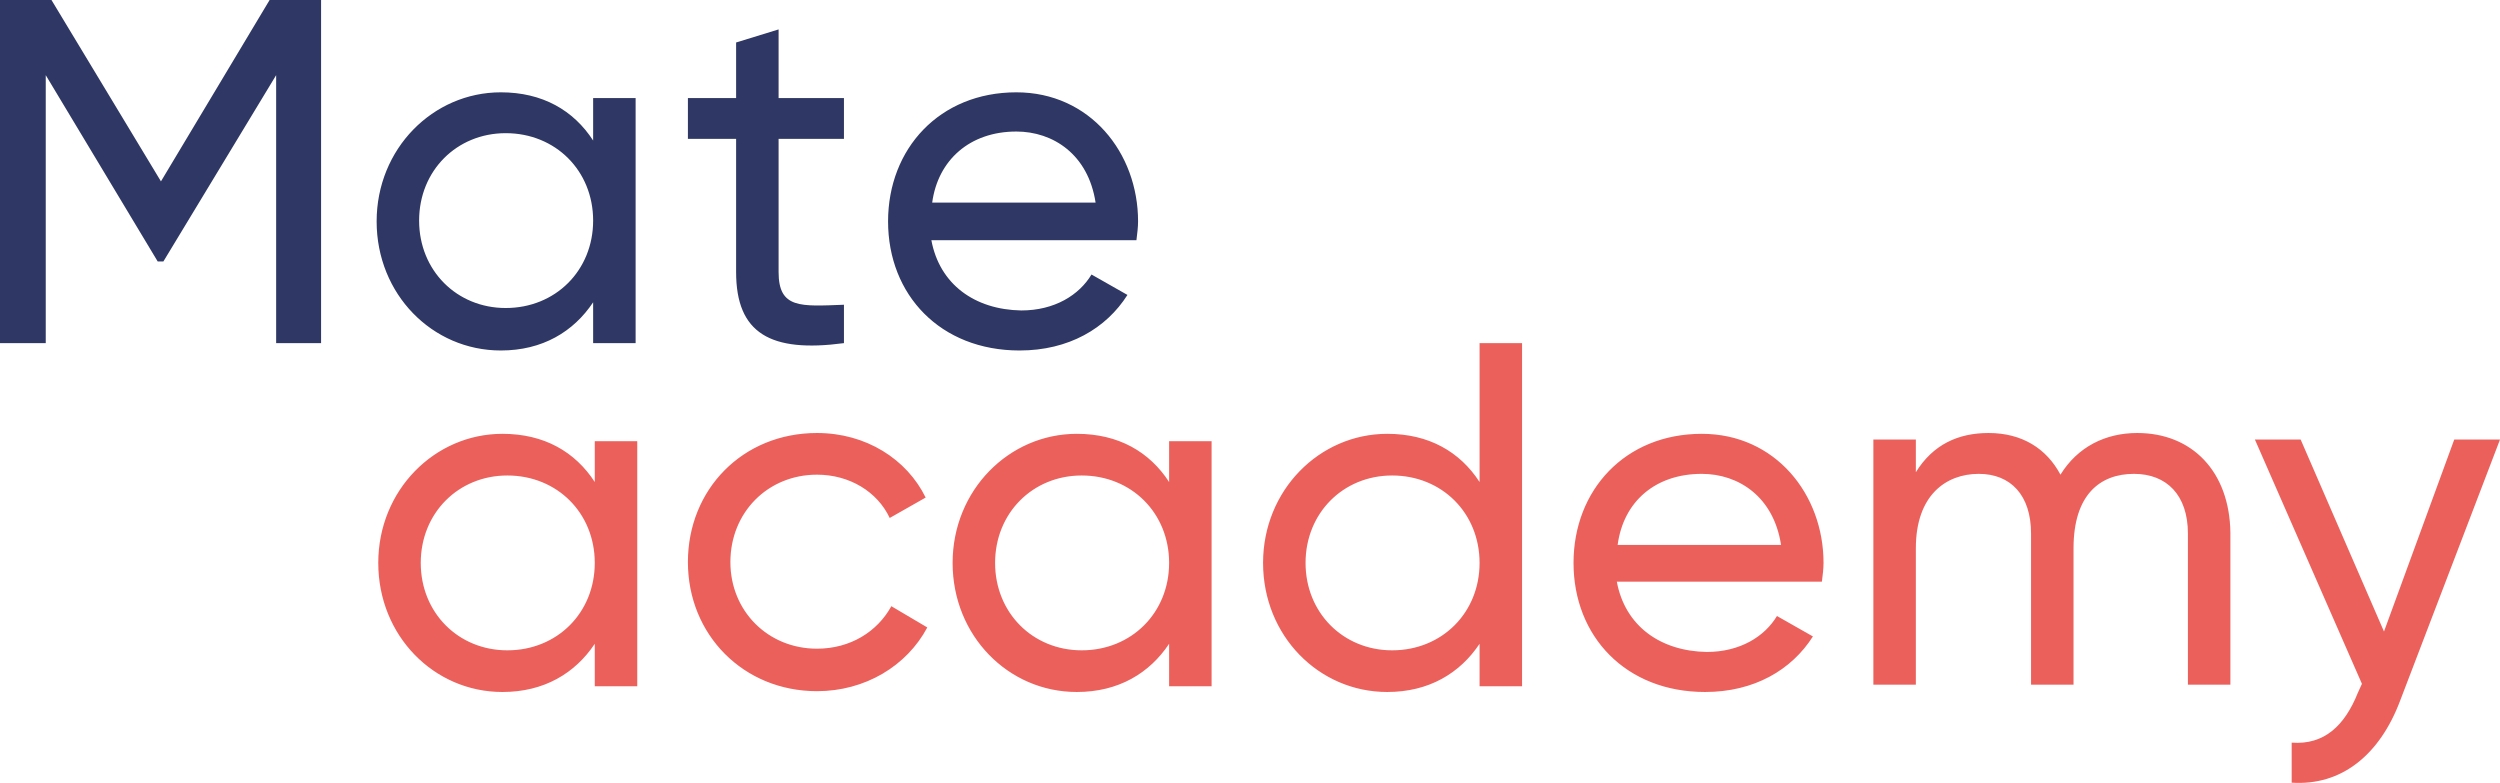
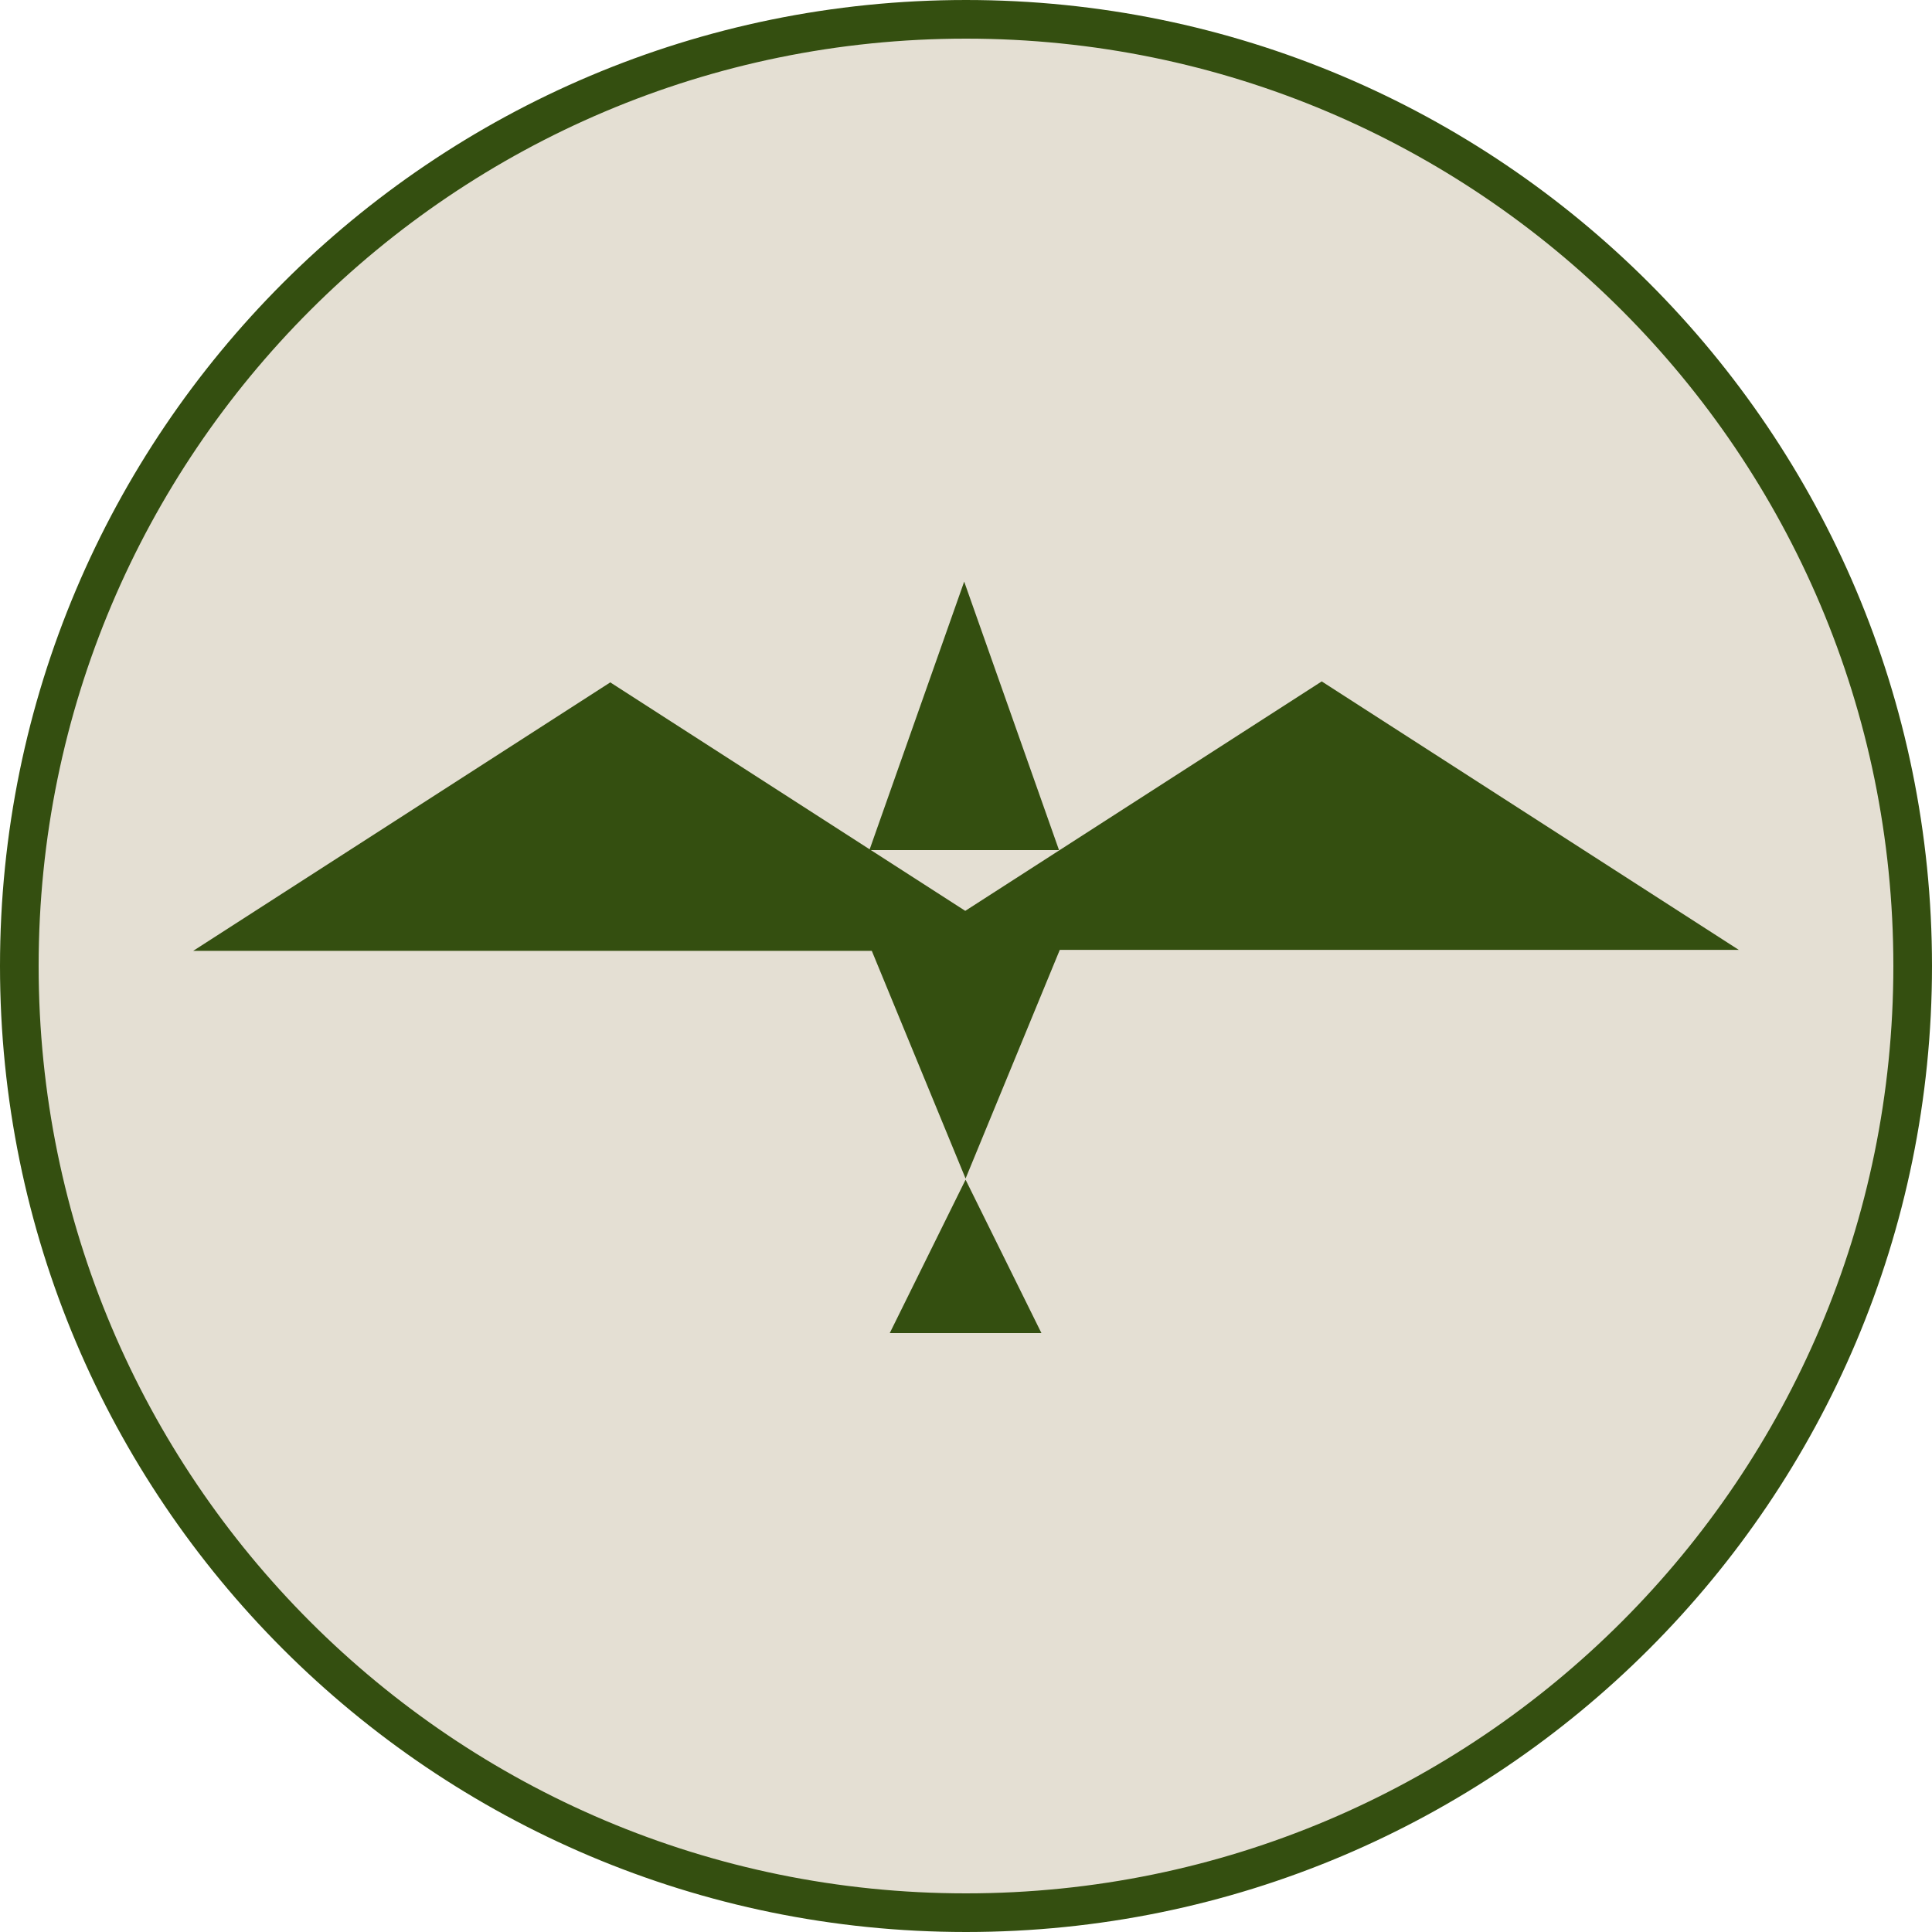
- <svg xmlns="http://www.w3.org/2000/svg" viewBox="0 0 306 95.8" style="enable-background:new 0 0 306 95.8;" xml:space="preserve">
-   <style type="text/css">
- 	.st0{fill:#2F3864;}
- 	.st1{fill:#EC605B;}
- </style>
-   <g>
-     <path class="st0" d="M39.3,0H33L19.7,22.2L6.3,0H0v42h5.6V9.2L19.3,32H20L33.8,9.2V42h5.5V0L39.3,0z M72.6,12v5.2   c-2.4-3.7-6.2-5.9-11.3-5.9c-8.3,0-15.2,6.9-15.2,15.8c0,8.9,6.8,15.8,15.2,15.8c5.1,0,8.9-2.3,11.3-5.9V42h5.2V12H72.6L72.6,12z    M61.9,37.7c-6,0-10.6-4.6-10.6-10.7c0-6.1,4.6-10.7,10.6-10.7c6.1,0,10.7,4.6,10.7,10.7C72.6,33.1,68,37.7,61.9,37.7L61.9,37.7z    M103.3,17v-5h-8V3.6l-5.2,1.6V12h-5.9v5h5.9v16.3c0,7.5,4.2,9.9,13.2,8.7v-4.7c-5.3,0.2-8,0.5-8-4V17H103.3L103.3,17z M114,29.4   h25.1c0.1-0.8,0.2-1.6,0.2-2.3c0-8.4-5.9-15.8-14.9-15.8c-9.4,0-15.7,6.9-15.7,15.8c0,9,6.4,15.8,16.1,15.8c6,0,10.6-2.7,13.2-6.8   l-4.4-2.5c-1.5,2.5-4.5,4.4-8.6,4.4C119.3,37.9,115,34.8,114,29.4L114,29.4z M124.4,16.1c4.5,0,8.8,2.8,9.7,8.7h-20   C114.8,19.6,118.7,16.1,124.4,16.1L124.4,16.1z" />
-     <path class="st1" d="M72.8,53.8V59c-2.4-3.7-6.2-5.9-11.3-5.9c-8.3,0-15.2,6.9-15.2,15.8s6.8,15.8,15.2,15.8   c5.1,0,8.9-2.3,11.3-5.9v5.2H78v-30H72.8L72.8,53.8z M62.1,79.6c-6,0-10.6-4.6-10.6-10.7s4.6-10.7,10.6-10.7   c6.1,0,10.7,4.6,10.7,10.7S68.2,79.6,62.1,79.6L62.1,79.6z M100,84.6c5.9,0,11-3.1,13.5-7.8l-4.4-2.6c-1.7,3.1-5,5.2-9.1,5.2   c-6,0-10.6-4.6-10.6-10.6c0-6.1,4.6-10.7,10.6-10.7c4,0,7.4,2.1,8.9,5.3l4.4-2.5C111,56.2,106,53,100,53c-9.1,0-15.8,6.9-15.8,15.8   S91,84.6,100,84.6L100,84.6z M143.1,53.8V59c-2.4-3.7-6.2-5.9-11.3-5.9c-8.3,0-15.2,6.9-15.2,15.8s6.8,15.8,15.2,15.8   c5.1,0,8.9-2.3,11.3-5.9v5.2h5.2v-30H143.1L143.1,53.8z M132.4,79.6c-6,0-10.6-4.6-10.6-10.7s4.6-10.7,10.6-10.7   c6.1,0,10.7,4.6,10.7,10.7S138.5,79.6,132.4,79.6L132.4,79.6z M181.1,41.8V59c-2.4-3.7-6.2-5.9-11.3-5.9c-8.3,0-15.2,6.9-15.2,15.8   s6.8,15.8,15.2,15.8c5.1,0,8.9-2.3,11.3-5.9v5.2h5.2v-42H181.1L181.1,41.8z M170.4,79.6c-6,0-10.6-4.6-10.6-10.7   s4.6-10.7,10.6-10.7c6.1,0,10.7,4.6,10.7,10.7S176.5,79.6,170.4,79.6L170.4,79.6z M197.9,71.2H223c0.1-0.8,0.2-1.6,0.2-2.3   c0-8.4-5.9-15.8-14.9-15.8c-9.4,0-15.7,6.9-15.7,15.8c0,9,6.4,15.8,16.1,15.8c6,0,10.6-2.7,13.2-6.8l-4.4-2.5   c-1.5,2.5-4.5,4.4-8.6,4.4C203.2,79.7,198.9,76.6,197.9,71.2L197.9,71.2z M208.3,58c4.5,0,8.8,2.8,9.7,8.7h-20   C198.7,61.4,202.6,58,208.3,58L208.3,58z M261.6,53c-3.9,0-7.3,1.7-9.4,5.1c-1.7-3.2-4.7-5.1-8.8-5.1c-3.7,0-6.8,1.4-8.9,4.8v-4   h-5.2v30h5.2V67.1c0-6.5,3.7-9.1,7.7-9.1c3.9,0,6.4,2.6,6.4,7.3v18.5h5.2V67.1c0-6.5,3.2-9.1,7.4-9.1c4,0,6.6,2.6,6.6,7.3v18.5h5.2   V65.2C272.9,57.7,268.3,53,261.6,53L261.6,53z M300.4,53.8l-8.6,23.5l-10.2-23.5H276l13.1,29.9l-0.5,1.1c-1.6,4-4.1,6.4-8.1,6.1   v4.9c6.1,0.4,10.8-3.4,13.3-10.1L306,53.8H300.4L300.4,53.8z" />
-   </g>
+ <svg xmlns="http://www.w3.org/2000/svg" width="50" height="50" viewBox="0 0 50 50" fill="none">
+   <circle cx="25" cy="25" r="24.5" fill="#E4DFD3" stroke="#344F10" />
+   <path fill-rule="evenodd" clip-rule="evenodd" d="M24.953 15.052L27.407 22H22.537L24.981 23.573L34.206 17.635L45 24.583H27.427L24.989 30.5L22.562 24.608H5L15.794 17.66L22.507 21.981L24.953 15.052ZM26.952 34.5L24.989 30.53L23.027 34.5H26.952Z" fill="#344F10" />
</svg>
